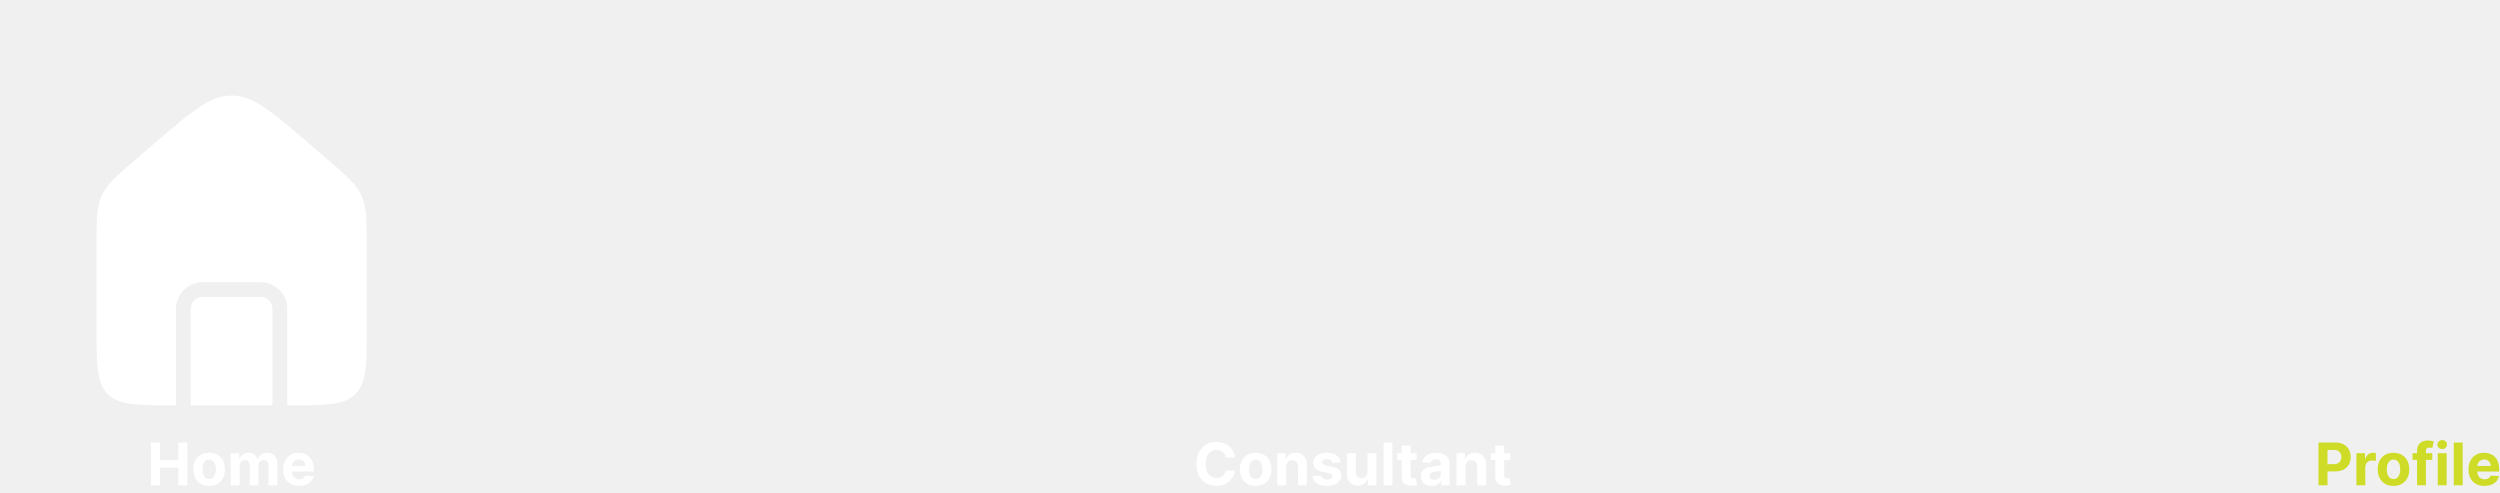
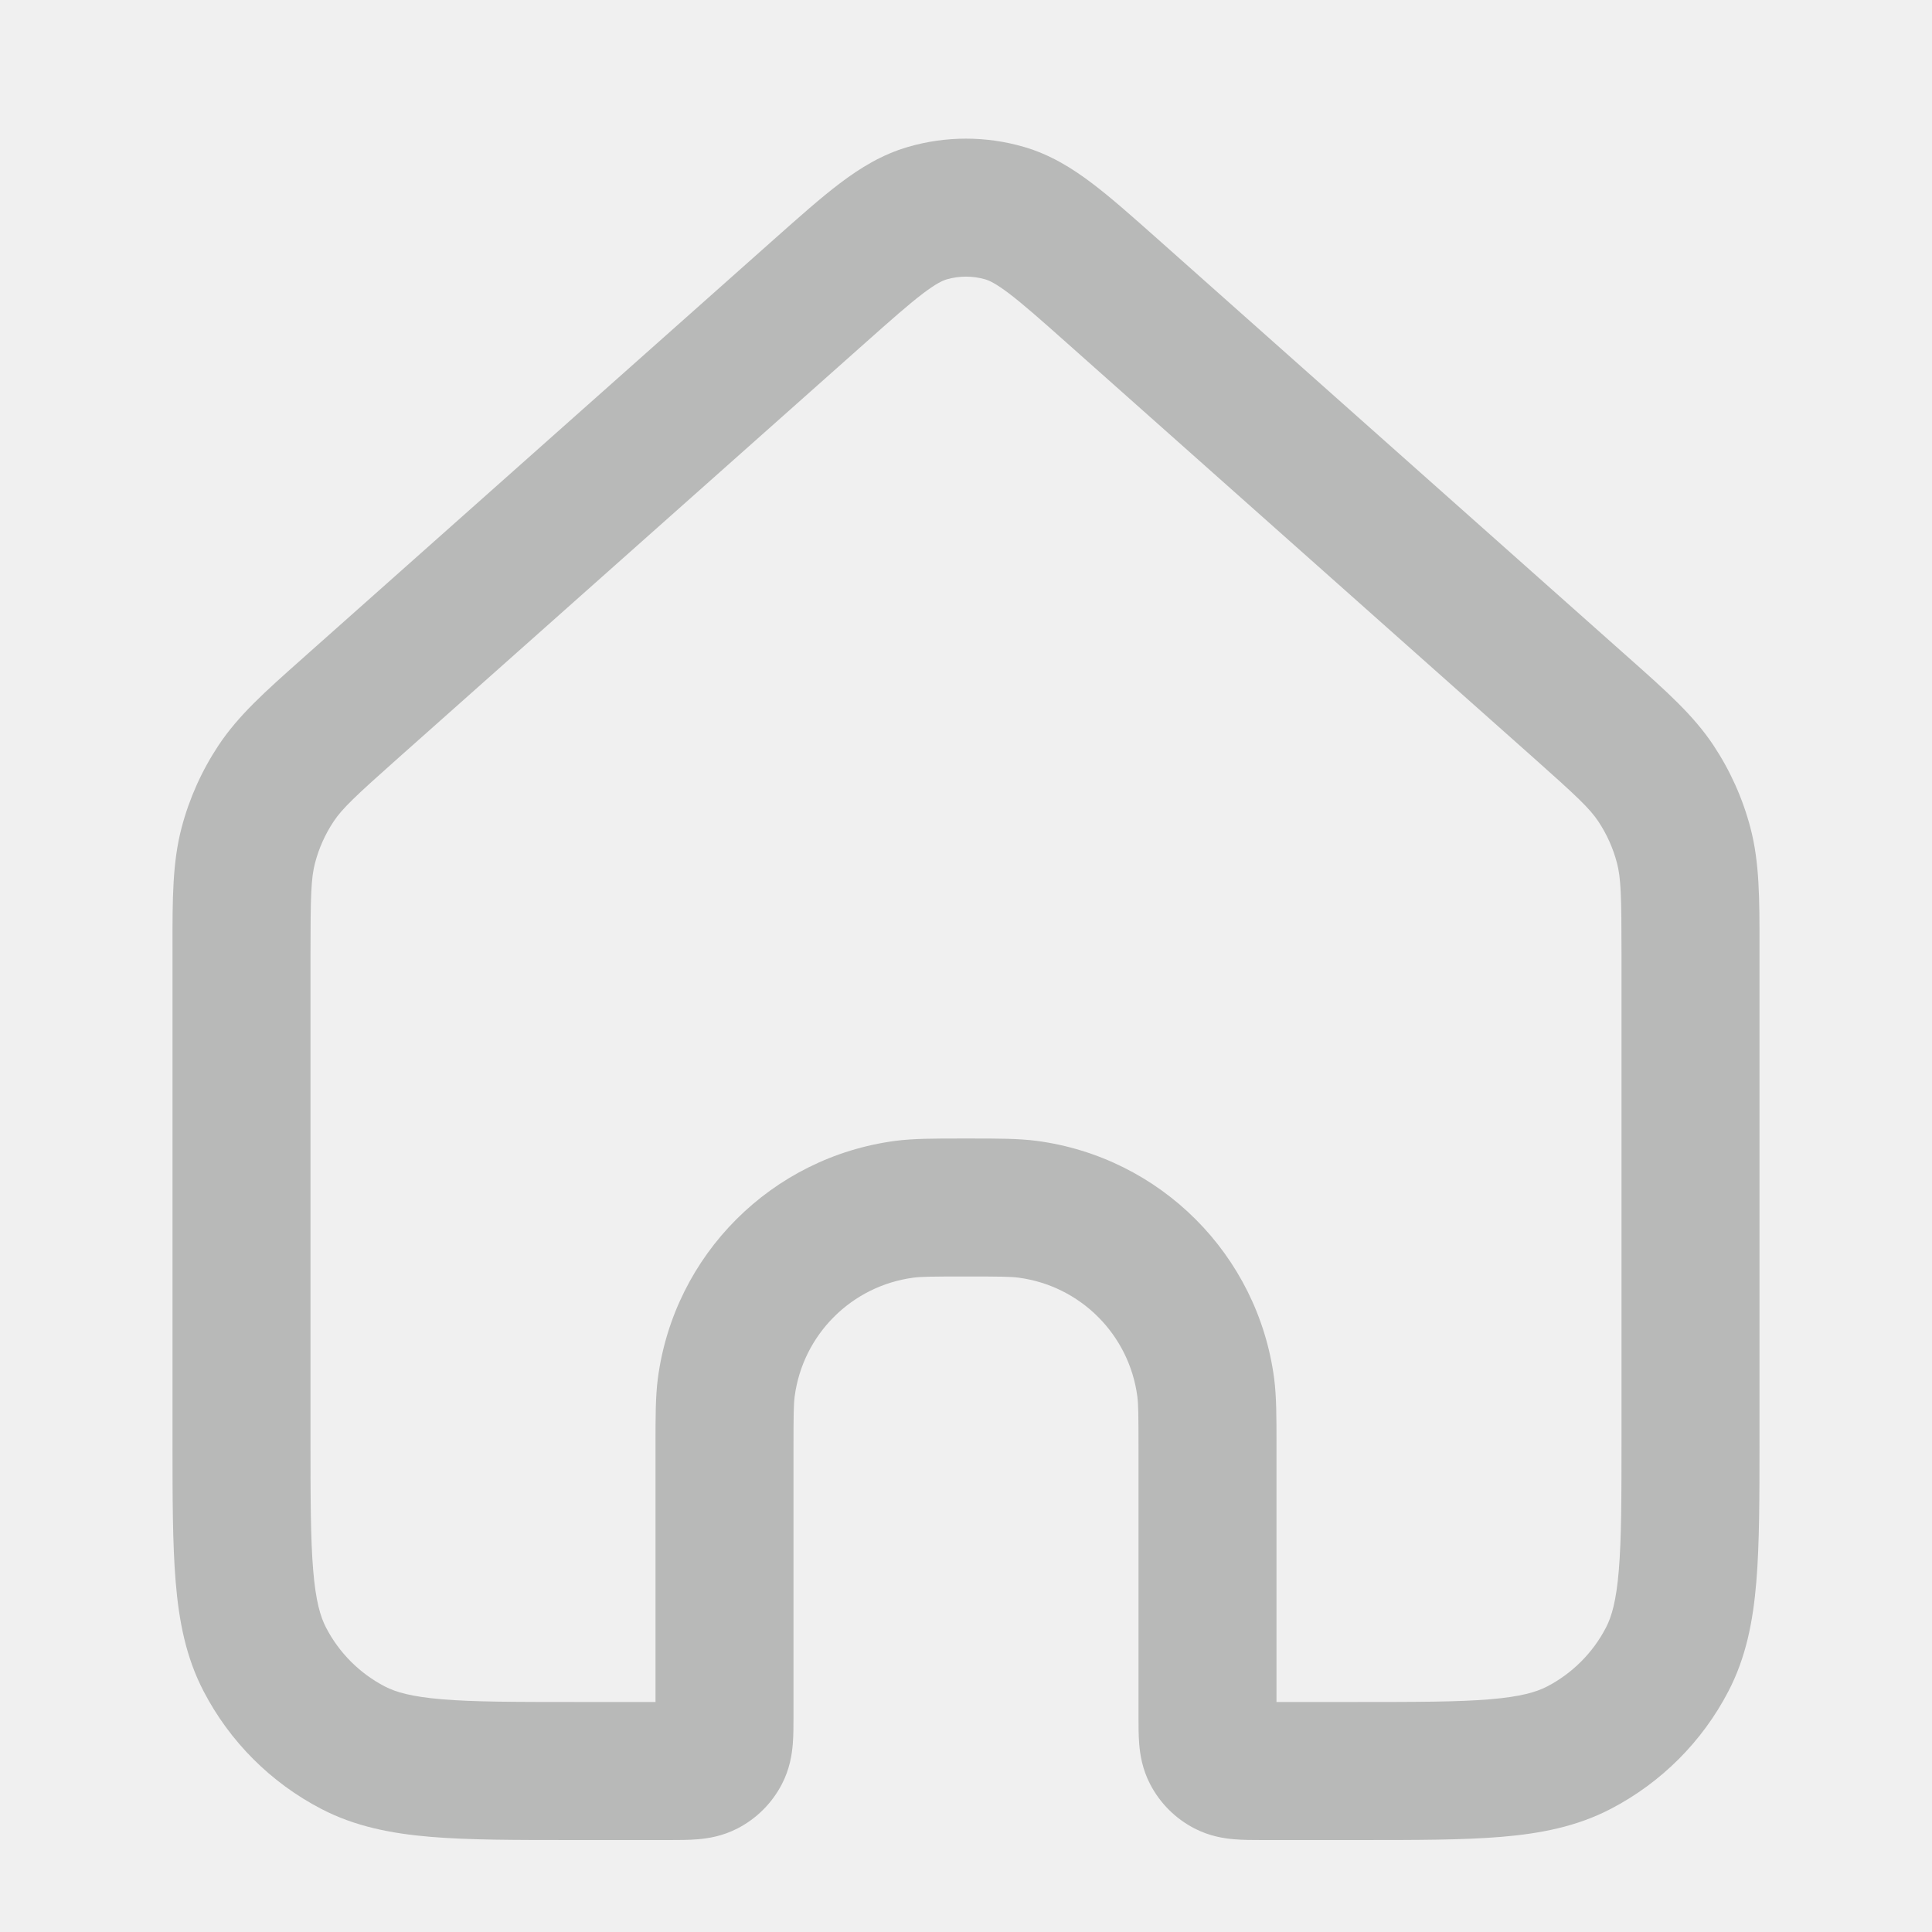
- <svg xmlns="http://www.w3.org/2000/svg" width="340" height="67" viewBox="0 0 340 67" fill="none">
-   <path fill-rule="evenodd" clip-rule="evenodd" d="M13.845 26.581C13.125 28.148 13.125 29.93 13.125 33.494V44.625C13.125 49.575 13.125 52.05 14.663 53.587C16.2 55.125 18.675 55.125 23.625 55.125H23.938V42C23.938 39.998 25.561 38.375 27.562 38.375H35.438C37.44 38.375 39.062 39.998 39.062 42V55.125H39.375C44.325 55.125 46.8 55.125 48.337 53.587C49.875 52.05 49.875 49.575 49.875 44.625V33.494C49.875 29.93 49.875 28.148 49.154 26.581C48.434 25.015 47.081 23.855 44.375 21.535L41.75 19.285C36.859 15.093 34.413 12.997 31.5 12.997C28.587 12.997 26.141 15.093 21.25 19.285L18.625 21.535C15.919 23.855 14.566 25.015 13.845 26.581ZM37.062 55.125V42C37.062 41.102 36.335 40.375 35.438 40.375H27.562C26.665 40.375 25.938 41.102 25.938 42V55.125H37.062Z" fill="white" />
-   <path d="M20.529 66V60.182H21.759V62.582H24.256V60.182H25.484V66H24.256V63.597H21.759V66H20.529ZM28.447 66.085C28.005 66.085 27.624 65.992 27.302 65.804C26.982 65.615 26.735 65.351 26.56 65.014C26.386 64.675 26.299 64.282 26.299 63.835C26.299 63.385 26.386 62.99 26.56 62.653C26.735 62.314 26.982 62.051 27.302 61.864C27.624 61.674 28.005 61.58 28.447 61.58C28.888 61.58 29.269 61.674 29.589 61.864C29.911 62.051 30.159 62.314 30.333 62.653C30.507 62.99 30.595 63.385 30.595 63.835C30.595 64.282 30.507 64.675 30.333 65.014C30.159 65.351 29.911 65.615 29.589 65.804C29.269 65.992 28.888 66.085 28.447 66.085ZM28.452 65.148C28.653 65.148 28.821 65.091 28.955 64.977C29.09 64.862 29.191 64.704 29.259 64.506C29.329 64.307 29.364 64.081 29.364 63.827C29.364 63.573 29.329 63.347 29.259 63.148C29.191 62.949 29.09 62.792 28.955 62.676C28.821 62.561 28.653 62.503 28.452 62.503C28.25 62.503 28.079 62.561 27.941 62.676C27.805 62.792 27.701 62.949 27.631 63.148C27.563 63.347 27.529 63.573 27.529 63.827C27.529 64.081 27.563 64.307 27.631 64.506C27.701 64.704 27.805 64.862 27.941 64.977C28.079 65.091 28.25 65.148 28.452 65.148ZM31.381 66V61.636H32.535V62.406H32.586C32.677 62.151 32.828 61.949 33.041 61.801C33.253 61.653 33.506 61.58 33.802 61.58C34.101 61.58 34.356 61.654 34.566 61.804C34.776 61.952 34.916 62.153 34.986 62.406H35.032C35.121 62.156 35.282 61.956 35.515 61.807C35.75 61.655 36.027 61.58 36.347 61.58C36.755 61.58 37.085 61.709 37.339 61.969C37.594 62.226 37.722 62.592 37.722 63.065V66H36.515V63.304C36.515 63.062 36.45 62.88 36.322 62.758C36.193 62.637 36.032 62.577 35.839 62.577C35.619 62.577 35.448 62.647 35.325 62.787C35.202 62.925 35.14 63.108 35.14 63.335V66H33.967V63.278C33.967 63.064 33.905 62.894 33.782 62.767C33.661 62.64 33.501 62.577 33.302 62.577C33.167 62.577 33.046 62.611 32.938 62.679C32.832 62.745 32.748 62.839 32.685 62.96C32.623 63.08 32.592 63.22 32.592 63.381V66H31.381ZM40.667 66.085C40.218 66.085 39.832 65.994 39.508 65.812C39.186 65.629 38.938 65.369 38.764 65.034C38.589 64.697 38.502 64.298 38.502 63.838C38.502 63.389 38.589 62.995 38.764 62.656C38.938 62.317 39.183 62.053 39.499 61.864C39.818 61.674 40.191 61.58 40.619 61.58C40.907 61.58 41.175 61.626 41.423 61.719C41.673 61.81 41.89 61.947 42.076 62.131C42.264 62.314 42.409 62.545 42.514 62.824C42.618 63.1 42.67 63.424 42.67 63.795V64.128H38.985V63.378H41.531C41.531 63.204 41.493 63.049 41.417 62.915C41.341 62.78 41.236 62.675 41.102 62.599C40.969 62.522 40.815 62.483 40.639 62.483C40.455 62.483 40.292 62.526 40.15 62.611C40.01 62.694 39.9 62.807 39.82 62.949C39.741 63.089 39.7 63.245 39.698 63.418V64.131C39.698 64.347 39.738 64.533 39.818 64.69C39.899 64.847 40.014 64.969 40.161 65.054C40.309 65.139 40.484 65.182 40.687 65.182C40.821 65.182 40.944 65.163 41.056 65.125C41.168 65.087 41.264 65.03 41.343 64.954C41.423 64.879 41.483 64.786 41.525 64.676L42.644 64.75C42.587 65.019 42.471 65.254 42.295 65.454C42.12 65.653 41.895 65.809 41.619 65.921C41.344 66.03 41.027 66.085 40.667 66.085Z" fill="white" />
-   <path d="M167.948 62.219H166.703C166.681 62.058 166.634 61.915 166.564 61.79C166.494 61.663 166.404 61.555 166.294 61.466C166.185 61.377 166.058 61.309 165.914 61.261C165.772 61.214 165.617 61.19 165.451 61.19C165.15 61.19 164.887 61.265 164.664 61.415C164.44 61.562 164.267 61.778 164.144 62.062C164.021 62.345 163.959 62.688 163.959 63.091C163.959 63.506 164.021 63.854 164.144 64.136C164.269 64.419 164.443 64.632 164.667 64.776C164.89 64.919 165.149 64.992 165.442 64.992C165.607 64.992 165.759 64.97 165.9 64.926C166.042 64.883 166.167 64.819 166.277 64.736C166.387 64.651 166.478 64.547 166.55 64.426C166.624 64.305 166.675 64.167 166.703 64.011L167.948 64.017C167.916 64.284 167.835 64.542 167.706 64.79C167.579 65.036 167.408 65.257 167.192 65.452C166.978 65.645 166.722 65.798 166.425 65.912C166.13 66.024 165.795 66.079 165.422 66.079C164.903 66.079 164.439 65.962 164.03 65.727C163.623 65.492 163.301 65.153 163.064 64.707C162.829 64.262 162.712 63.724 162.712 63.091C162.712 62.456 162.831 61.917 163.07 61.472C163.309 61.026 163.632 60.688 164.042 60.455C164.451 60.22 164.911 60.102 165.422 60.102C165.759 60.102 166.072 60.15 166.36 60.244C166.65 60.339 166.906 60.477 167.13 60.659C167.353 60.839 167.535 61.06 167.675 61.321C167.817 61.582 167.908 61.882 167.948 62.219ZM170.779 66.085C170.337 66.085 169.956 65.992 169.634 65.804C169.314 65.615 169.067 65.351 168.892 65.014C168.718 64.675 168.631 64.282 168.631 63.835C168.631 63.385 168.718 62.99 168.892 62.653C169.067 62.314 169.314 62.051 169.634 61.864C169.956 61.674 170.337 61.58 170.779 61.58C171.22 61.58 171.601 61.674 171.921 61.864C172.243 62.051 172.491 62.314 172.665 62.653C172.839 62.99 172.926 63.385 172.926 63.835C172.926 64.282 172.839 64.675 172.665 65.014C172.491 65.351 172.243 65.615 171.921 65.804C171.601 65.992 171.22 66.085 170.779 66.085ZM170.784 65.148C170.985 65.148 171.153 65.091 171.287 64.977C171.422 64.862 171.523 64.704 171.591 64.506C171.661 64.307 171.696 64.081 171.696 63.827C171.696 63.573 171.661 63.347 171.591 63.148C171.523 62.949 171.422 62.792 171.287 62.676C171.153 62.561 170.985 62.503 170.784 62.503C170.582 62.503 170.411 62.561 170.273 62.676C170.137 62.792 170.033 62.949 169.963 63.148C169.895 63.347 169.861 63.573 169.861 63.827C169.861 64.081 169.895 64.307 169.963 64.506C170.033 64.704 170.137 64.862 170.273 64.977C170.411 65.091 170.582 65.148 170.784 65.148ZM174.924 63.477V66H173.713V61.636H174.867V62.406H174.918C175.015 62.153 175.176 61.952 175.404 61.804C175.631 61.654 175.907 61.58 176.23 61.58C176.533 61.58 176.798 61.646 177.023 61.778C177.248 61.911 177.424 62.1 177.549 62.347C177.674 62.591 177.736 62.883 177.736 63.222V66H176.526V63.438C176.528 63.17 176.46 62.962 176.321 62.812C176.183 62.661 175.993 62.585 175.75 62.585C175.587 62.585 175.444 62.62 175.319 62.69C175.195 62.76 175.099 62.863 175.029 62.997C174.961 63.13 174.926 63.29 174.924 63.477ZM182.321 62.881L181.213 62.949C181.194 62.854 181.153 62.769 181.091 62.693C181.028 62.615 180.946 62.554 180.843 62.508C180.743 62.461 180.623 62.438 180.483 62.438C180.295 62.438 180.137 62.477 180.008 62.557C179.879 62.635 179.815 62.739 179.815 62.869C179.815 62.974 179.857 63.062 179.94 63.133C180.023 63.206 180.166 63.263 180.369 63.307L181.159 63.466C181.583 63.553 181.899 63.693 182.108 63.886C182.316 64.079 182.42 64.333 182.42 64.648C182.42 64.934 182.336 65.185 182.167 65.401C182.001 65.617 181.771 65.785 181.48 65.906C181.19 66.026 180.856 66.085 180.477 66.085C179.899 66.085 179.439 65.965 179.096 65.724C178.755 65.482 178.556 65.153 178.497 64.736L179.687 64.673C179.723 64.849 179.81 64.984 179.949 65.077C180.087 65.168 180.264 65.213 180.48 65.213C180.692 65.213 180.862 65.172 180.991 65.091C181.122 65.008 181.188 64.901 181.19 64.77C181.188 64.66 181.142 64.57 181.051 64.5C180.96 64.428 180.82 64.373 180.63 64.335L179.875 64.185C179.449 64.099 179.131 63.952 178.923 63.742C178.717 63.531 178.613 63.263 178.613 62.938C178.613 62.657 178.689 62.416 178.841 62.213C178.994 62.01 179.209 61.854 179.485 61.744C179.764 61.635 180.09 61.58 180.463 61.58C181.014 61.58 181.448 61.696 181.764 61.929C182.082 62.162 182.268 62.479 182.321 62.881ZM185.98 64.142V61.636H187.191V66H186.029V65.207H185.983C185.885 65.463 185.721 65.669 185.492 65.824C185.265 65.979 184.987 66.057 184.659 66.057C184.368 66.057 184.111 65.99 183.89 65.858C183.668 65.725 183.495 65.537 183.37 65.293C183.247 65.048 183.184 64.756 183.182 64.415V61.636H184.392V64.199C184.394 64.456 184.463 64.66 184.6 64.81C184.736 64.959 184.919 65.034 185.148 65.034C185.294 65.034 185.43 65.001 185.557 64.935C185.684 64.867 185.786 64.766 185.864 64.633C185.944 64.501 185.982 64.337 185.98 64.142ZM189.369 60.182V66H188.159V60.182H189.369ZM192.659 61.636V62.545H190.032V61.636H192.659ZM190.628 60.591H191.838V64.659C191.838 64.771 191.855 64.858 191.89 64.921C191.924 64.981 191.971 65.024 192.032 65.048C192.094 65.073 192.166 65.085 192.248 65.085C192.304 65.085 192.361 65.081 192.418 65.071C192.475 65.06 192.518 65.051 192.549 65.046L192.739 65.946C192.678 65.965 192.593 65.987 192.483 66.011C192.373 66.038 192.24 66.054 192.083 66.06C191.791 66.071 191.535 66.032 191.316 65.943C191.098 65.854 190.928 65.716 190.807 65.528C190.686 65.341 190.626 65.104 190.628 64.818V60.591ZM194.692 66.082C194.414 66.082 194.166 66.034 193.948 65.938C193.73 65.839 193.558 65.694 193.431 65.503C193.306 65.31 193.243 65.069 193.243 64.781C193.243 64.539 193.288 64.335 193.377 64.171C193.466 64.006 193.587 63.873 193.74 63.773C193.894 63.672 194.068 63.597 194.263 63.545C194.46 63.494 194.667 63.458 194.882 63.438C195.136 63.411 195.341 63.386 195.496 63.364C195.651 63.339 195.764 63.303 195.834 63.256C195.904 63.208 195.939 63.138 195.939 63.045V63.028C195.939 62.849 195.882 62.709 195.769 62.611C195.657 62.512 195.498 62.463 195.292 62.463C195.074 62.463 194.9 62.511 194.772 62.608C194.643 62.703 194.558 62.822 194.516 62.966L193.397 62.875C193.453 62.61 193.565 62.381 193.732 62.188C193.899 61.992 194.114 61.843 194.377 61.739C194.642 61.633 194.949 61.58 195.297 61.58C195.54 61.58 195.772 61.608 195.993 61.665C196.217 61.722 196.415 61.81 196.587 61.929C196.761 62.048 196.899 62.202 196.999 62.389C197.099 62.575 197.15 62.797 197.15 63.057V66H196.002V65.395H195.968C195.898 65.531 195.804 65.651 195.686 65.756C195.569 65.858 195.428 65.938 195.263 65.997C195.098 66.054 194.908 66.082 194.692 66.082ZM195.039 65.247C195.217 65.247 195.374 65.212 195.51 65.142C195.647 65.07 195.754 64.974 195.831 64.852C195.909 64.731 195.948 64.594 195.948 64.44V63.977C195.91 64.002 195.858 64.025 195.792 64.046C195.727 64.064 195.654 64.082 195.573 64.099C195.491 64.115 195.41 64.129 195.328 64.142C195.247 64.153 195.173 64.164 195.107 64.173C194.965 64.194 194.841 64.227 194.735 64.273C194.629 64.318 194.546 64.38 194.488 64.457C194.429 64.533 194.4 64.628 194.4 64.742C194.4 64.906 194.459 65.032 194.578 65.119C194.7 65.204 194.853 65.247 195.039 65.247ZM199.299 63.477V66H198.088V61.636H199.242V62.406H199.293C199.39 62.153 199.551 61.952 199.779 61.804C200.006 61.654 200.282 61.58 200.605 61.58C200.908 61.58 201.173 61.646 201.398 61.778C201.623 61.911 201.799 62.1 201.924 62.347C202.049 62.591 202.111 62.883 202.111 63.222V66H200.901V63.438C200.903 63.17 200.835 62.962 200.696 62.812C200.558 62.661 200.368 62.585 200.125 62.585C199.962 62.585 199.819 62.62 199.694 62.69C199.57 62.76 199.474 62.863 199.404 62.997C199.336 63.13 199.301 63.29 199.299 63.477ZM205.386 61.636V62.545H202.758V61.636H205.386ZM203.355 60.591H204.565V64.659C204.565 64.771 204.582 64.858 204.616 64.921C204.65 64.981 204.698 65.024 204.758 65.048C204.821 65.073 204.893 65.085 204.974 65.085C205.031 65.085 205.088 65.081 205.145 65.071C205.201 65.06 205.245 65.051 205.275 65.046L205.466 65.946C205.405 65.965 205.32 65.987 205.21 66.011C205.1 66.038 204.967 66.054 204.809 66.06C204.518 66.071 204.262 66.032 204.042 65.943C203.824 65.854 203.655 65.716 203.534 65.528C203.413 65.341 203.353 65.104 203.355 64.818V60.591Z" fill="white" />
-   <path d="M315.314 66V60.182H317.61C318.051 60.182 318.427 60.266 318.738 60.435C319.048 60.601 319.285 60.833 319.448 61.131C319.613 61.426 319.695 61.767 319.695 62.153C319.695 62.54 319.612 62.881 319.445 63.176C319.278 63.472 319.037 63.702 318.721 63.867C318.406 64.031 318.025 64.114 317.578 64.114H316.115V63.128H317.38C317.616 63.128 317.811 63.087 317.965 63.006C318.12 62.922 318.236 62.808 318.311 62.662C318.389 62.514 318.428 62.345 318.428 62.153C318.428 61.96 318.389 61.792 318.311 61.648C318.236 61.502 318.12 61.389 317.965 61.31C317.81 61.228 317.613 61.188 317.374 61.188H316.544V66H315.314ZM320.471 66V61.636H321.645V62.398H321.69C321.77 62.127 321.903 61.922 322.091 61.784C322.278 61.644 322.494 61.574 322.738 61.574C322.799 61.574 322.864 61.578 322.934 61.585C323.004 61.593 323.066 61.603 323.119 61.617V62.69C323.062 62.673 322.984 62.658 322.883 62.645C322.783 62.632 322.691 62.625 322.608 62.625C322.43 62.625 322.27 62.664 322.13 62.742C321.992 62.817 321.882 62.923 321.801 63.06C321.721 63.196 321.681 63.353 321.681 63.531V66H320.471ZM325.513 66.085C325.072 66.085 324.69 65.992 324.368 65.804C324.048 65.615 323.801 65.351 323.627 65.014C323.453 64.675 323.365 64.282 323.365 63.835C323.365 63.385 323.453 62.99 323.627 62.653C323.801 62.314 324.048 62.051 324.368 61.864C324.69 61.674 325.072 61.58 325.513 61.58C325.954 61.58 326.335 61.674 326.655 61.864C326.977 62.051 327.225 62.314 327.4 62.653C327.574 62.99 327.661 63.385 327.661 63.835C327.661 64.282 327.574 64.675 327.4 65.014C327.225 65.351 326.977 65.615 326.655 65.804C326.335 65.992 325.954 66.085 325.513 66.085ZM325.519 65.148C325.72 65.148 325.887 65.091 326.022 64.977C326.156 64.862 326.257 64.704 326.326 64.506C326.396 64.307 326.431 64.081 326.431 63.827C326.431 63.573 326.396 63.347 326.326 63.148C326.257 62.949 326.156 62.792 326.022 62.676C325.887 62.561 325.72 62.503 325.519 62.503C325.316 62.503 325.146 62.561 325.007 62.676C324.871 62.792 324.768 62.949 324.698 63.148C324.63 63.347 324.596 63.573 324.596 63.827C324.596 64.081 324.63 64.307 324.698 64.506C324.768 64.704 324.871 64.862 325.007 64.977C325.146 65.091 325.316 65.148 325.519 65.148ZM330.794 61.636V62.545H328.101V61.636H330.794ZM328.718 66V61.321C328.718 61.005 328.779 60.742 328.902 60.534C329.027 60.326 329.198 60.169 329.414 60.065C329.63 59.961 329.875 59.909 330.15 59.909C330.335 59.909 330.505 59.923 330.658 59.952C330.813 59.98 330.929 60.006 331.005 60.028L330.789 60.938C330.741 60.922 330.683 60.908 330.613 60.895C330.544 60.882 330.474 60.875 330.402 60.875C330.224 60.875 330.1 60.917 330.03 61C329.96 61.081 329.925 61.196 329.925 61.344V66H328.718ZM331.534 66V61.636H332.744V66H331.534ZM332.142 61.074C331.962 61.074 331.807 61.014 331.679 60.895C331.552 60.774 331.488 60.629 331.488 60.46C331.488 60.294 331.552 60.151 331.679 60.031C331.807 59.91 331.962 59.849 332.142 59.849C332.322 59.849 332.475 59.91 332.602 60.031C332.731 60.151 332.795 60.294 332.795 60.46C332.795 60.629 332.731 60.774 332.602 60.895C332.475 61.014 332.322 61.074 332.142 61.074ZM334.924 60.182V66H333.713V60.182H334.924ZM337.882 66.085C337.433 66.085 337.047 65.994 336.723 65.812C336.401 65.629 336.153 65.369 335.978 65.034C335.804 64.697 335.717 64.298 335.717 63.838C335.717 63.389 335.804 62.995 335.978 62.656C336.153 62.317 336.398 62.053 336.714 61.864C337.032 61.674 337.405 61.58 337.833 61.58C338.121 61.58 338.389 61.626 338.637 61.719C338.887 61.81 339.105 61.947 339.291 62.131C339.478 62.314 339.624 62.545 339.728 62.824C339.833 63.1 339.885 63.424 339.885 63.795V64.128H336.2V63.378H338.745C338.745 63.204 338.708 63.049 338.632 62.915C338.556 62.78 338.451 62.675 338.316 62.599C338.184 62.522 338.029 62.483 337.853 62.483C337.67 62.483 337.507 62.526 337.365 62.611C337.225 62.694 337.115 62.807 337.035 62.949C336.956 63.089 336.915 63.245 336.913 63.418V64.131C336.913 64.347 336.953 64.533 337.032 64.69C337.114 64.847 337.228 64.969 337.376 65.054C337.524 65.139 337.699 65.182 337.902 65.182C338.036 65.182 338.159 65.163 338.271 65.125C338.383 65.087 338.478 65.03 338.558 64.954C338.637 64.879 338.698 64.786 338.74 64.676L339.859 64.75C339.802 65.019 339.686 65.254 339.51 65.454C339.335 65.653 339.11 65.809 338.833 65.921C338.559 66.03 338.242 66.085 337.882 66.085Z" fill="#CEDC27" />
+ <svg xmlns="http://www.w3.org/2000/svg" width="38" height="38" viewBox="0 0 38 38" fill="none">
+   <path fill-rule="evenodd" clip-rule="evenodd" d="M19.38 5.495C19.132 5.423 18.868 5.423 18.62 5.495C18.549 5.516 18.424 5.568 18.157 5.77C17.877 5.982 17.533 6.286 16.998 6.762L7.852 14.892C6.98 15.667 6.733 15.901 6.561 16.159C6.396 16.408 6.273 16.682 6.197 16.971C6.118 17.271 6.107 17.611 6.107 18.777V28.278C6.107 29.46 6.108 30.264 6.16 30.885C6.21 31.489 6.301 31.798 6.413 32.013C6.67 32.509 7.074 32.913 7.57 33.171C7.785 33.282 8.094 33.373 8.699 33.423C9.319 33.475 10.123 33.476 11.305 33.476H12.893V28.5C12.893 28.468 12.893 28.437 12.893 28.407C12.893 27.867 12.893 27.468 12.939 27.113C13.26 24.677 15.177 22.76 17.613 22.439C17.968 22.393 18.367 22.393 18.907 22.393C18.937 22.393 18.968 22.393 19 22.393C19.032 22.393 19.063 22.393 19.093 22.393C19.633 22.393 20.032 22.393 20.387 22.439C22.823 22.76 24.74 24.677 25.061 27.113C25.107 27.468 25.107 27.867 25.107 28.407C25.107 28.437 25.107 28.468 25.107 28.5V33.476H26.695C27.877 33.476 28.681 33.475 29.302 33.423C29.906 33.373 30.215 33.282 30.43 33.171C30.925 32.913 31.33 32.509 31.587 32.013C31.699 31.798 31.79 31.489 31.84 30.885C31.892 30.264 31.893 29.46 31.893 28.278V18.777C31.893 17.611 31.882 17.271 31.803 16.971C31.727 16.682 31.604 16.408 31.439 16.159C31.267 15.901 31.02 15.667 30.148 14.892L21.002 6.762C20.467 6.286 20.123 5.982 19.843 5.77C19.576 5.568 19.451 5.516 19.38 5.495ZM17.862 2.889C18.605 2.673 19.395 2.673 20.138 2.889C20.654 3.039 21.082 3.304 21.481 3.606C21.857 3.89 22.28 4.267 22.768 4.7L31.951 12.863C31.99 12.898 32.028 12.931 32.066 12.965C32.773 13.593 33.308 14.068 33.699 14.656C34.03 15.154 34.276 15.702 34.428 16.279C34.608 16.962 34.608 17.678 34.607 18.625C34.607 18.675 34.607 18.725 34.607 18.777V28.335C34.607 29.446 34.607 30.363 34.545 31.109C34.481 31.885 34.343 32.597 33.996 33.264C33.481 34.256 32.672 35.064 31.681 35.579C31.014 35.926 30.302 36.064 29.526 36.129C28.78 36.191 27.863 36.191 26.752 36.191L24.811 36.191C24.646 36.191 24.45 36.191 24.277 36.176C24.077 36.16 23.79 36.117 23.49 35.961C23.118 35.768 22.815 35.465 22.622 35.093C22.466 34.794 22.424 34.507 22.407 34.306C22.393 34.133 22.393 33.937 22.393 33.773L22.393 28.5C22.393 27.827 22.39 27.621 22.37 27.467C22.209 26.249 21.251 25.291 20.033 25.13C19.879 25.11 19.673 25.107 19 25.107C18.327 25.107 18.121 25.11 17.967 25.13C16.749 25.291 15.791 26.249 15.63 27.467C15.61 27.621 15.607 27.827 15.607 28.5L15.607 33.773C15.607 33.937 15.607 34.133 15.593 34.306C15.576 34.507 15.534 34.794 15.378 35.093C15.185 35.465 14.882 35.768 14.51 35.961C14.21 36.117 13.923 36.16 13.723 36.176C13.55 36.191 13.354 36.191 13.189 36.191L11.248 36.191C10.137 36.191 9.22 36.191 8.474 36.129C7.699 36.064 6.986 35.926 6.319 35.579C5.328 35.064 4.519 34.256 4.004 33.264C3.657 32.597 3.519 31.885 3.455 31.109C3.393 30.363 3.393 29.446 3.393 28.335L3.393 18.777C3.393 18.725 3.393 18.675 3.393 18.625C3.392 17.678 3.392 16.962 3.572 16.279C3.724 15.702 3.97 15.154 4.301 14.656C4.692 14.068 5.226 13.593 5.934 12.965C5.972 12.931 6.01 12.898 6.048 12.863L15.232 4.7C15.72 4.267 16.143 3.89 16.519 3.606C16.918 3.304 17.346 3.039 17.862 2.889Z" fill="#B8B9B8" />
</svg>
